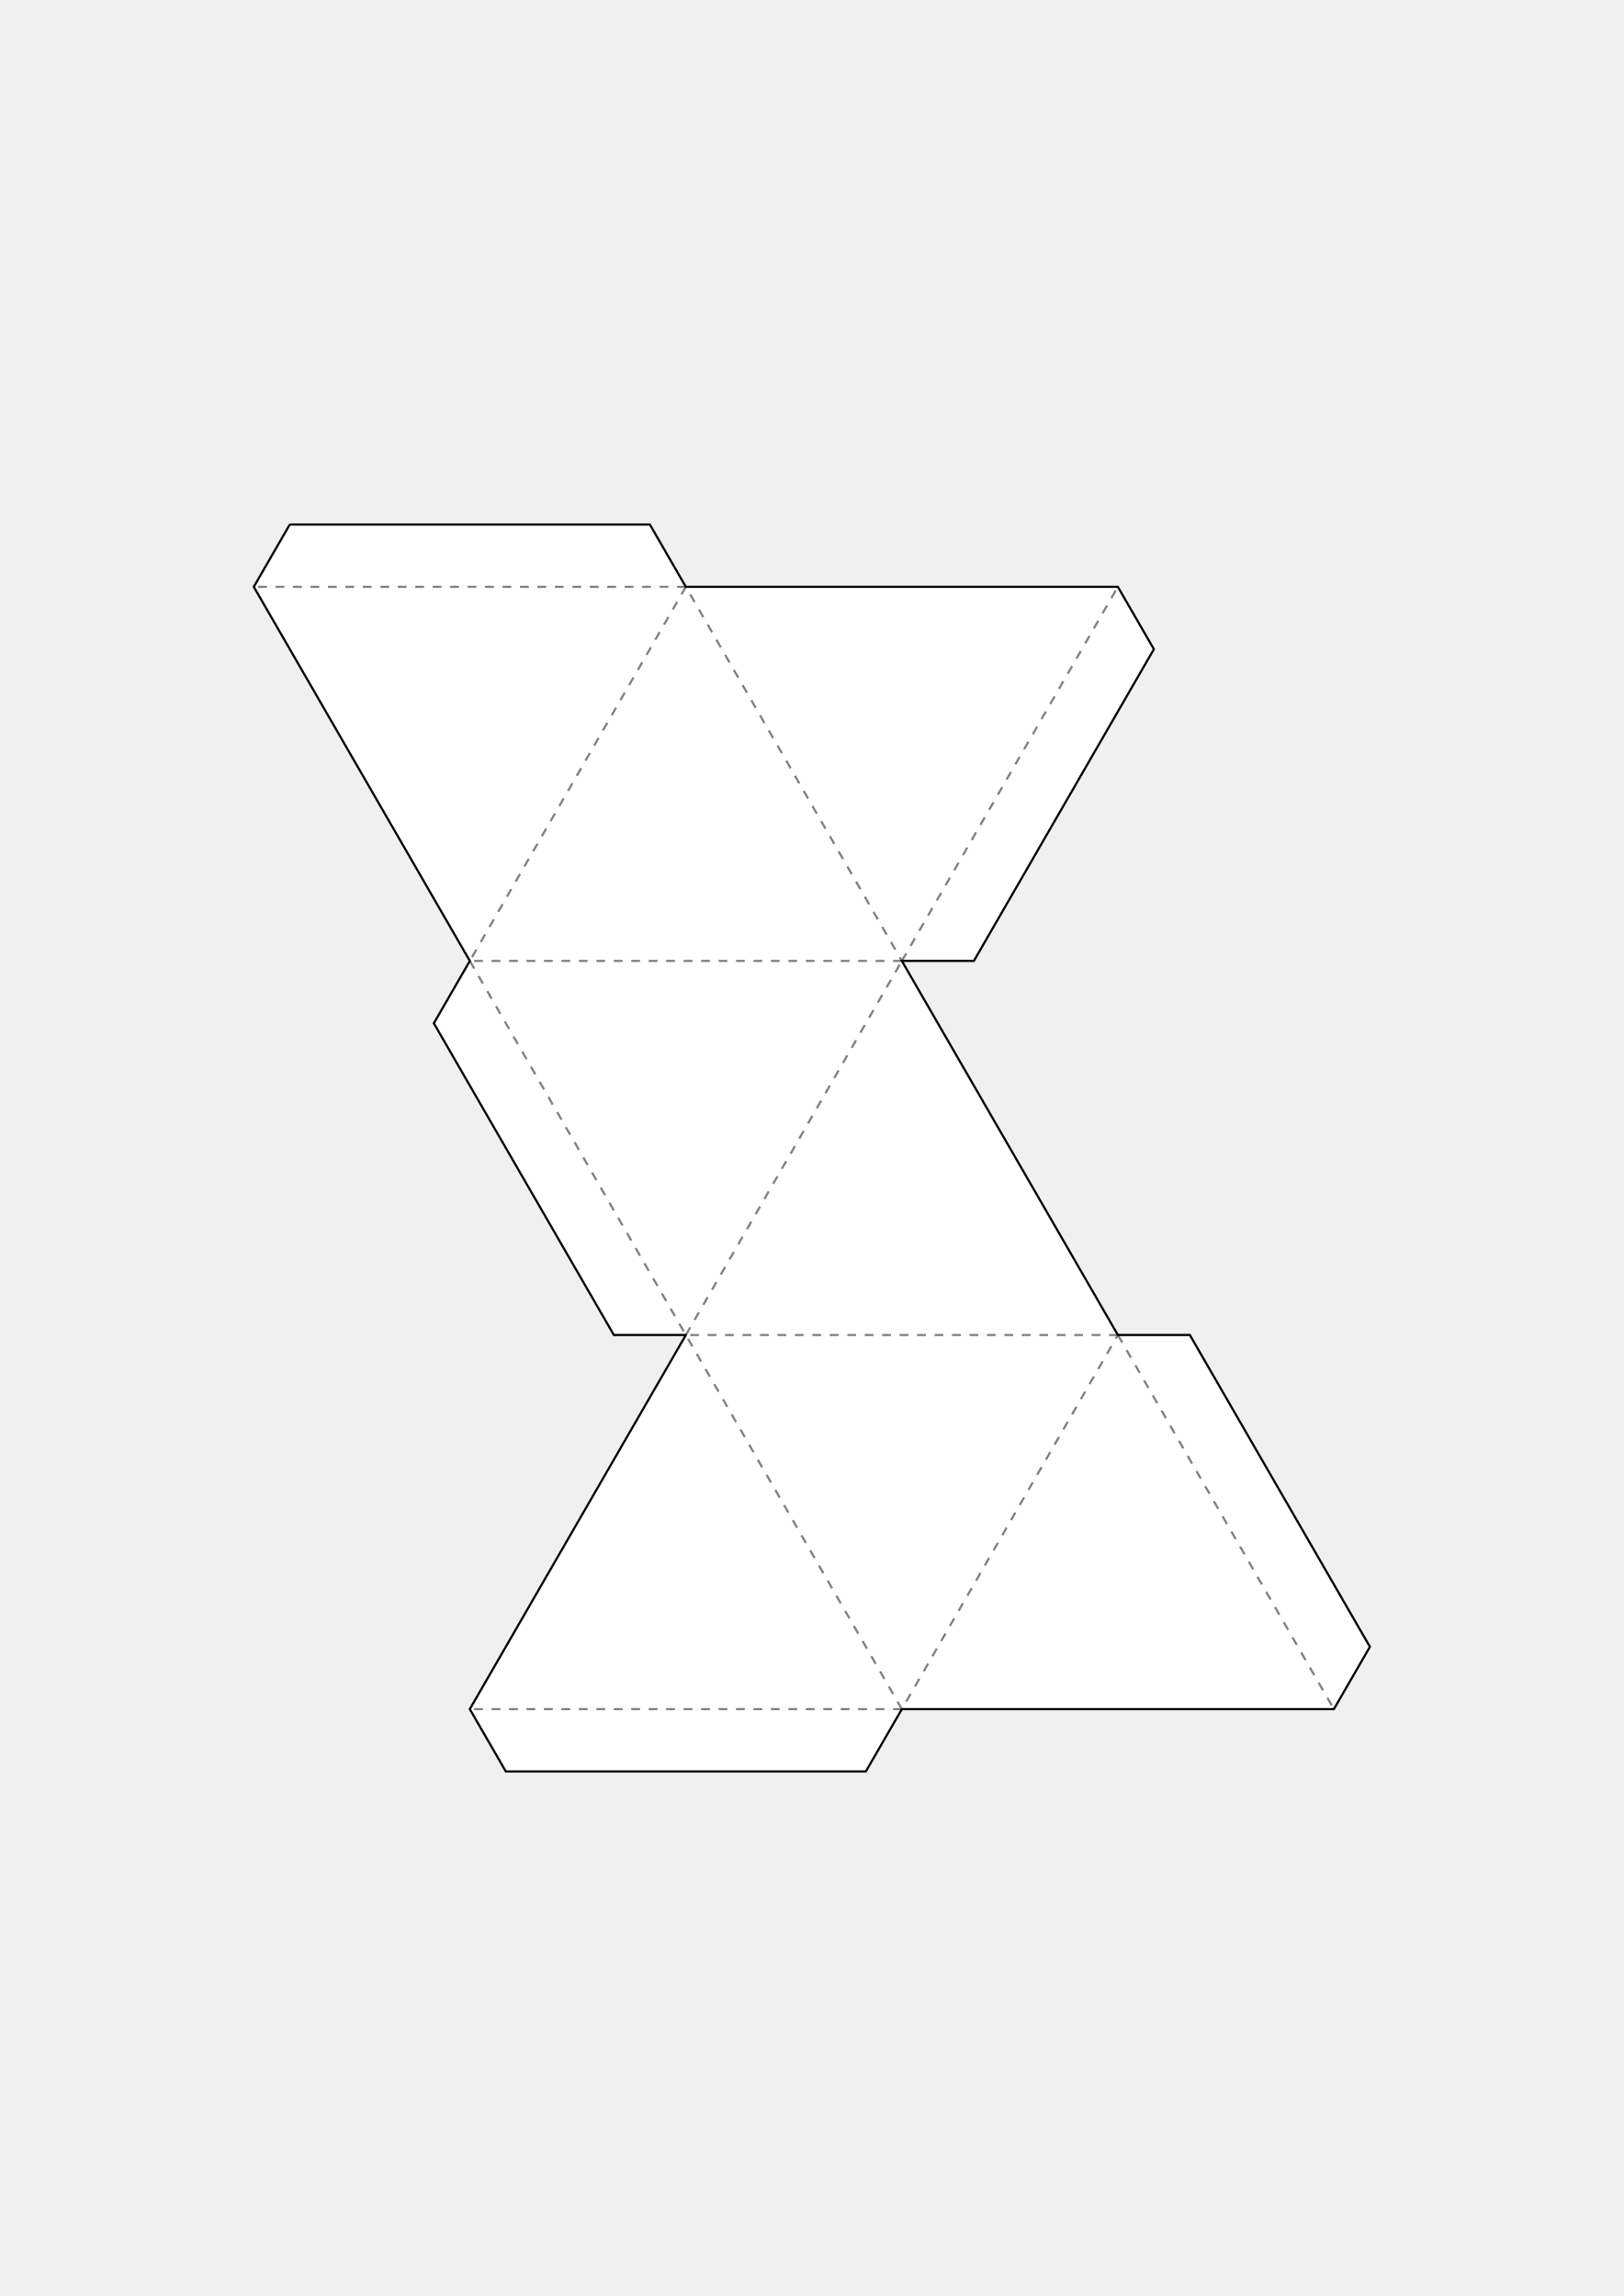
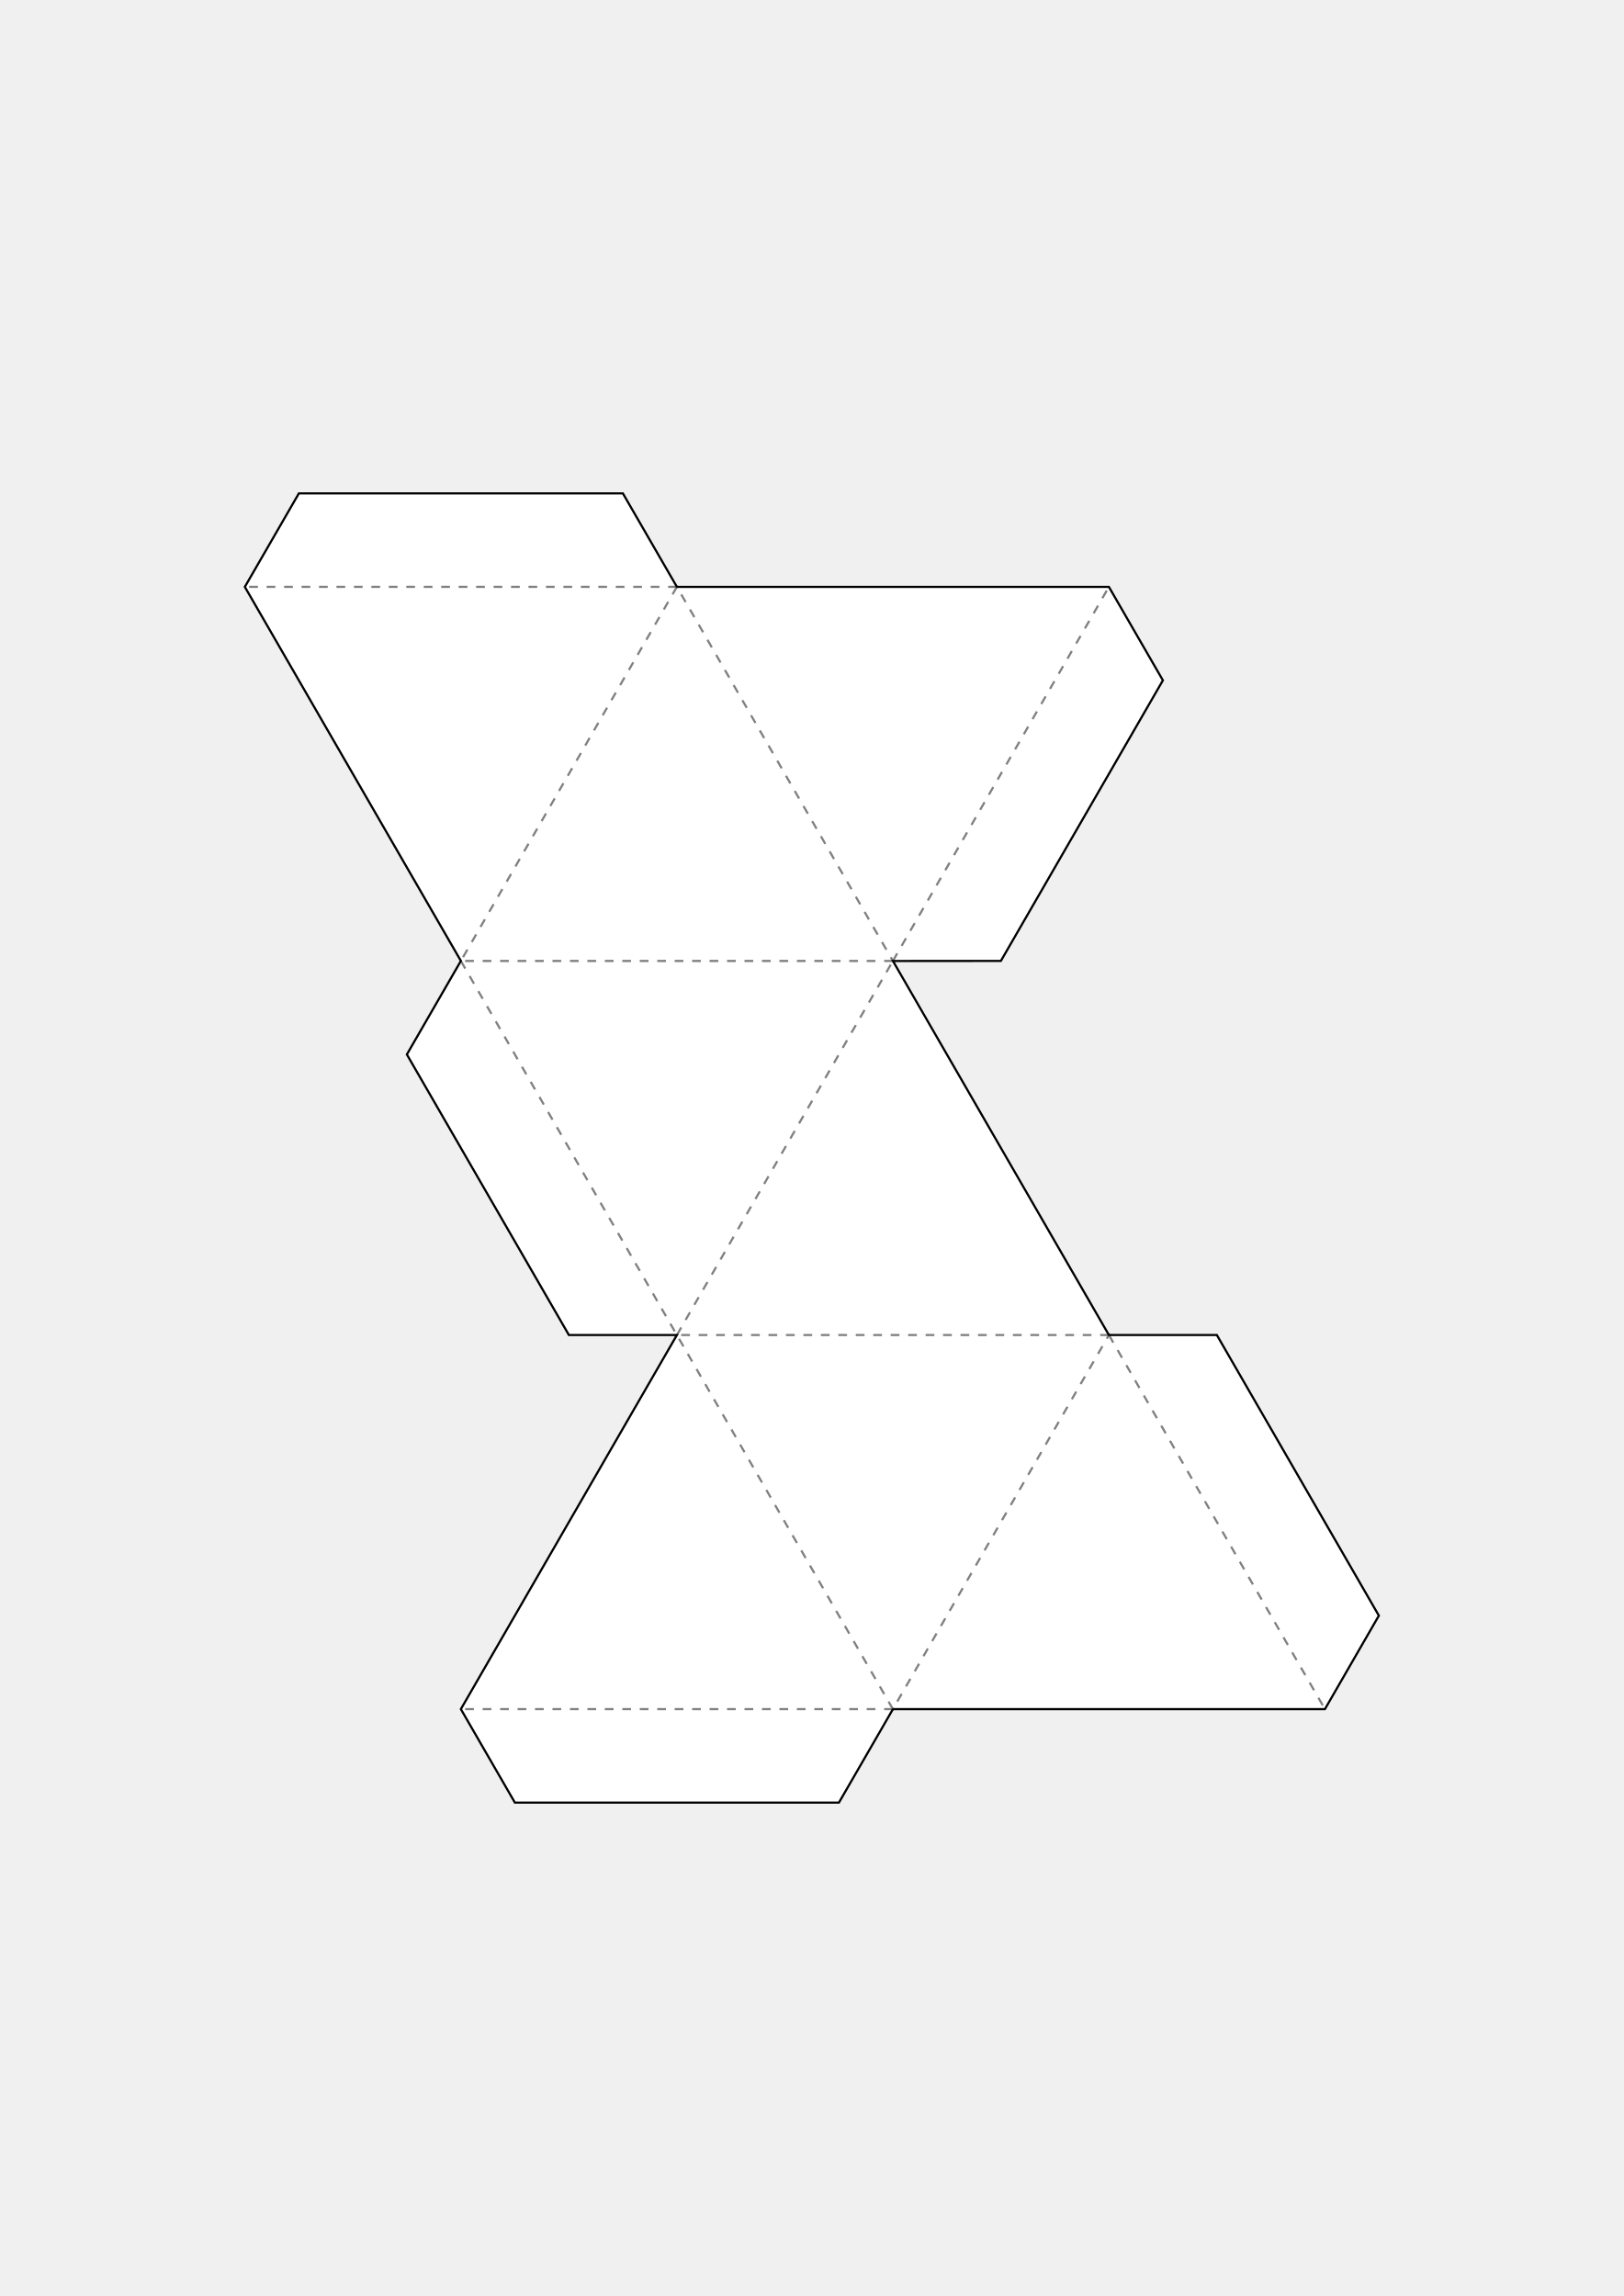
- <svg xmlns="http://www.w3.org/2000/svg" width="744.094" height="1052.362" id="svg5252" version="1.1">
+ <svg xmlns="http://www.w3.org/2000/svg" version="1.1" width="744.094" height="1052.362" id="svg5252">
  <defs id="defs5254" />
  <g id="layer1">
-     <g id="g3873">
+     <g transform="translate(-4.110586,0.00262101)" id="g3873">
      <g id="g3858" style="fill:#ffffff">
-         <path style="fill:#ffffff;fill-opacity:1;stroke:none" id="path5260" d="m 298.514,348.745 -201.048,0 L 197.99,174.632 z" transform="matrix(0.9847784,0,0,0.9847784,119.3254,439.9277)" />
-         <path transform="matrix(0.9847784,0,0,0.9847784,317.3134,439.9277)" d="m 298.514,348.745 -201.048,0 L 197.99,174.632 z" id="path5770" style="fill:#ffffff;fill-opacity:1;stroke:none" />
-         <path transform="matrix(0.9847784,0,0,0.9847784,218.3194,268.4654)" d="m 298.514,348.745 -201.048,0 L 197.99,174.632 z" id="path5772" style="fill:#ffffff;fill-opacity:1;stroke:none" />
-         <path transform="matrix(0.9847784,0,0,-0.9847784,218.3194,955.3378)" d="m 298.514,348.745 -201.048,0 L 197.99,174.632 z" id="path5774" style="fill:#ffffff;fill-opacity:1;stroke:none" />
-         <path transform="matrix(0.9847784,0,0,-0.9847784,20.33138,612.4131)" d="m 298.514,348.745 -201.048,0 L 197.99,174.632 z" id="path5776" style="fill:#ffffff;fill-opacity:1;stroke:none" />
-         <path style="fill:#ffffff;fill-opacity:1;stroke:none" id="path5778" d="m 298.514,348.745 -201.048,0 L 197.99,174.632 z" transform="matrix(0.9847784,0,0,-0.9847784,218.3194,612.4131)" />
-         <path style="fill:#ffffff;fill-opacity:1;stroke:none" id="path5780" d="m 298.514,348.745 -201.048,0 L 197.99,174.632 z" transform="matrix(0.9847784,0,0,-0.9847784,119.3254,783.8754)" />
-         <path style="fill:#ffffff;fill-opacity:1;stroke:none" id="path5782" d="m 298.514,348.745 -201.048,0 L 197.99,174.632 z" transform="matrix(0.9847784,0,0,0.9847784,119.3254,97.00299)" />
-         <path style="fill:#ffffff;fill-opacity:1;stroke:none" d="m 132.798,240.411 -16.483,28.56 197.988,0 -16.483,-28.56 -165.023,0 z" id="path5784" />
-         <path id="path5800" d="m 528.785,297.552 -16.501,-28.588 -98.994,171.463 33.009,-0.003 82.487,-142.871 z" style="fill:#ffffff;fill-opacity:1;stroke:none" />
-         <path id="path5805" d="m 281.303,611.891 33.009,0.003 -98.994,-171.463 -16.501,28.588 82.487,142.871 z" style="fill:#ffffff;fill-opacity:1;stroke:none" />
-         <path id="path5810" d="m 611.289,783.36 16.492,-28.554 -82.511,-142.914 -32.975,0.006 98.994,171.463 z" style="fill:#ffffff;fill-opacity:1;stroke:none" />
-         <path id="path5815" d="m 396.779,811.941 16.507,-28.585 -197.988,0 16.507,28.585 164.974,0 z" style="fill:#ffffff;fill-opacity:1;stroke:none" />
+         <path d="m 298.514,348.745 -201.048,0 L 197.99,174.632 z" transform="matrix(0.9847784,0,0,0.9847784,119.3254,439.9277)" id="path5260" style="fill:#ffffff;fill-opacity:1;stroke:none" />
+         <path d="m 298.514,348.745 -201.048,0 L 197.99,174.632 z" transform="matrix(0.9847784,0,0,0.9847784,317.3134,439.9277)" id="path5770" style="fill:#ffffff;fill-opacity:1;stroke:none" />
+         <path d="m 298.514,348.745 -201.048,0 L 197.99,174.632 z" transform="matrix(0.9847784,0,0,0.9847784,218.3194,268.4654)" id="path5772" style="fill:#ffffff;fill-opacity:1;stroke:none" />
+         <path d="m 298.514,348.745 -201.048,0 L 197.99,174.632 z" transform="matrix(0.9847784,0,0,-0.9847784,218.3194,955.3378)" id="path5774" style="fill:#ffffff;fill-opacity:1;stroke:none" />
+         <path d="m 298.514,348.745 -201.048,0 L 197.99,174.632 z" transform="matrix(0.9847784,0,0,-0.9847784,20.33138,612.4131)" id="path5776" style="fill:#ffffff;fill-opacity:1;stroke:none" />
+         <path d="m 298.514,348.745 -201.048,0 L 197.99,174.632 z" transform="matrix(0.9847784,0,0,-0.9847784,218.3194,612.4131)" id="path5778" style="fill:#ffffff;fill-opacity:1;stroke:none" />
+         <path d="m 298.514,348.745 -201.048,0 L 197.99,174.632 z" transform="matrix(0.9847784,0,0,-0.9847784,119.3254,783.8754)" id="path5780" style="fill:#ffffff;fill-opacity:1;stroke:none" />
+         <path d="m 298.514,348.745 -201.048,0 L 197.99,174.632 z" transform="matrix(0.9847784,0,0,0.9847784,119.3254,97.00299)" id="path5782" style="fill:#ffffff;fill-opacity:1;stroke:none" />
+         <path d="m 141.062,226.125 -24.75,42.844 198,0 -24.75,-42.844 -148.5,0 z" id="path3008" style="fill:#ffffff;fill-opacity:1;stroke:none" />
+         <path d="m 240.052,826.208 -24.75,-42.844 198,0 -24.75,42.844 -148.5,0 z" id="path3015" style="fill:#ffffff;fill-opacity:1;stroke:none" />
+         <path d="m 190.576,483.29 24.729,-42.856 99,171.473 -49.479,-0.012 -74.25,-128.605 z" id="path3017" style="fill:#ffffff;fill-opacity:1;stroke:none" />
+         <path d="m 561.765,611.908 -49.479,-0.012 99,171.473 24.729,-42.856 -74.25,-128.605 z" id="path3019" style="fill:#ffffff;fill-opacity:1;stroke:none" />
+         <path d="m 462.771,440.432 -49.479,0.012 99,-171.473 24.729,42.856 -74.25,128.605 z" id="path3021" style="fill:#ffffff;fill-opacity:1;stroke:none" />
      </g>
      <g id="g3846">
        <g id="g3836" style="fill:none;stroke:#808080;stroke-width:1;stroke-miterlimit:4;stroke-opacity:1;stroke-dasharray:4, 4;stroke-dashoffset:0">
-           <path style="fill:none;stroke:#808080;stroke-width:1;stroke-miterlimit:4;stroke-opacity:1;stroke-dasharray:4, 4;stroke-dashoffset:0" d="m 413.296,783.364 -197.988,0" id="path5822" />
-           <path style="fill:none;stroke:#808080;stroke-width:1;stroke-miterlimit:4;stroke-opacity:1;stroke-dasharray:4, 4;stroke-dashoffset:0" d="m 512.29,611.901 98.994,171.463" id="path5824" />
-           <path style="fill:none;stroke:#808080;stroke-width:1;stroke-miterlimit:4;stroke-opacity:1;stroke-dasharray:4, 4;stroke-dashoffset:0" d="M 314.302,611.902 413.296,440.439" id="path5826" />
-           <path style="fill:none;stroke:#808080;stroke-width:1;stroke-miterlimit:4;stroke-opacity:1;stroke-dasharray:4, 4;stroke-dashoffset:0" d="m 512.29,611.901 -197.988,0 98.994,171.463 z" id="path5828" />
-           <path style="fill:none;stroke:#808080;stroke-width:1;stroke-miterlimit:4;stroke-opacity:1;stroke-dasharray:4, 4;stroke-dashoffset:0" d="m 314.302,268.977 -197.988,0" id="path5830" />
-           <path style="fill:none;stroke:#808080;stroke-width:1;stroke-miterlimit:4;stroke-opacity:1;stroke-dasharray:4, 4;stroke-dashoffset:0" d="M 413.296,440.439 512.29,268.977" id="path5832" />
-           <path style="fill:none;stroke:#808080;stroke-width:1;stroke-miterlimit:4;stroke-opacity:1;stroke-dasharray:4, 4;stroke-dashoffset:0" d="m 215.308,440.439 98.994,171.463" id="path5834" />
-           <path style="fill:none;stroke:#808080;stroke-width:1;stroke-miterlimit:4;stroke-opacity:1;stroke-dasharray:4, 4;stroke-dashoffset:0" d="m 413.296,440.439 -197.988,0 98.994,-171.463 z" id="path5836" />
+           <path d="m 413.296,783.364 -197.988,0" id="path5822" style="fill:none;stroke:#808080;stroke-width:1;stroke-miterlimit:4;stroke-opacity:1;stroke-dasharray:4, 4;stroke-dashoffset:0" />
+           <path d="m 512.29,611.901 98.994,171.463" id="path5824" style="fill:none;stroke:#808080;stroke-width:1;stroke-miterlimit:4;stroke-opacity:1;stroke-dasharray:4, 4;stroke-dashoffset:0" />
+           <path d="M 314.302,611.902 413.296,440.439" id="path5826" style="fill:none;stroke:#808080;stroke-width:1;stroke-miterlimit:4;stroke-opacity:1;stroke-dasharray:4, 4;stroke-dashoffset:0" />
+           <path d="m 512.29,611.901 -197.988,0 98.994,171.463 z" id="path5828" style="fill:none;stroke:#808080;stroke-width:1;stroke-miterlimit:4;stroke-opacity:1;stroke-dasharray:4, 4;stroke-dashoffset:0" />
+           <path d="m 314.302,268.977 -197.988,0" id="path5830" style="fill:none;stroke:#808080;stroke-width:1;stroke-miterlimit:4;stroke-opacity:1;stroke-dasharray:4, 4;stroke-dashoffset:0" />
+           <path d="M 413.296,440.439 512.29,268.977" id="path5832" style="fill:none;stroke:#808080;stroke-width:1;stroke-miterlimit:4;stroke-opacity:1;stroke-dasharray:4, 4;stroke-dashoffset:0" />
+           <path d="m 215.308,440.439 98.994,171.463" id="path5834" style="fill:none;stroke:#808080;stroke-width:1;stroke-miterlimit:4;stroke-opacity:1;stroke-dasharray:4, 4;stroke-dashoffset:0" />
+           <path d="m 413.296,440.439 -197.988,0 98.994,-171.463 z" id="path5836" style="fill:none;stroke:#808080;stroke-width:1;stroke-miterlimit:4;stroke-opacity:1;stroke-dasharray:4, 4;stroke-dashoffset:0" />
        </g>
-         <path id="path5850" d="m 132.791,240.41 -16.483,28.56 98.994,171.458 0,0.025 -16.483,28.56 82.487,142.873 32.965,0 0.025,0.025 -98.994,171.458 16.507,28.585 164.974,0 16.507,-28.585 197.988,0 16.507,-28.56 -82.511,-142.923 -32.99,0 -98.994,-171.458 33.014,0 82.487,-142.873 -16.507,-28.585 -197.988,0 -16.483,-28.56 -165.023,0 z" style="fill:none;stroke:#000000;stroke-width:1;stroke-miterlimit:4;stroke-opacity:1;stroke-dasharray:none" />
+       </g>
+       <g id="g3813" style="fill:#ff0000">
+         <path d="m 153.438,219 -24.75,42.844 99,171.438 -24.75,42.875 74.25,128.594 49.5,0 -99,171.469 24.75,42.844 148.5,0 24.75,-42.844 197.969,0 24.719,-42.844 -74.25,-128.625 -49.469,0 -98.969,-171.438 49.469,-0.031 74.25,-128.594 -24.75,-42.844 -0.031,0 -197.938,0 -24.75,-42.844 -148.5,0 z" transform="translate(-12.37291,7.14722)" id="path3815" style="fill:none;stroke:#000000;stroke-opacity:1" />
      </g>
    </g>
  </g>
</svg>
